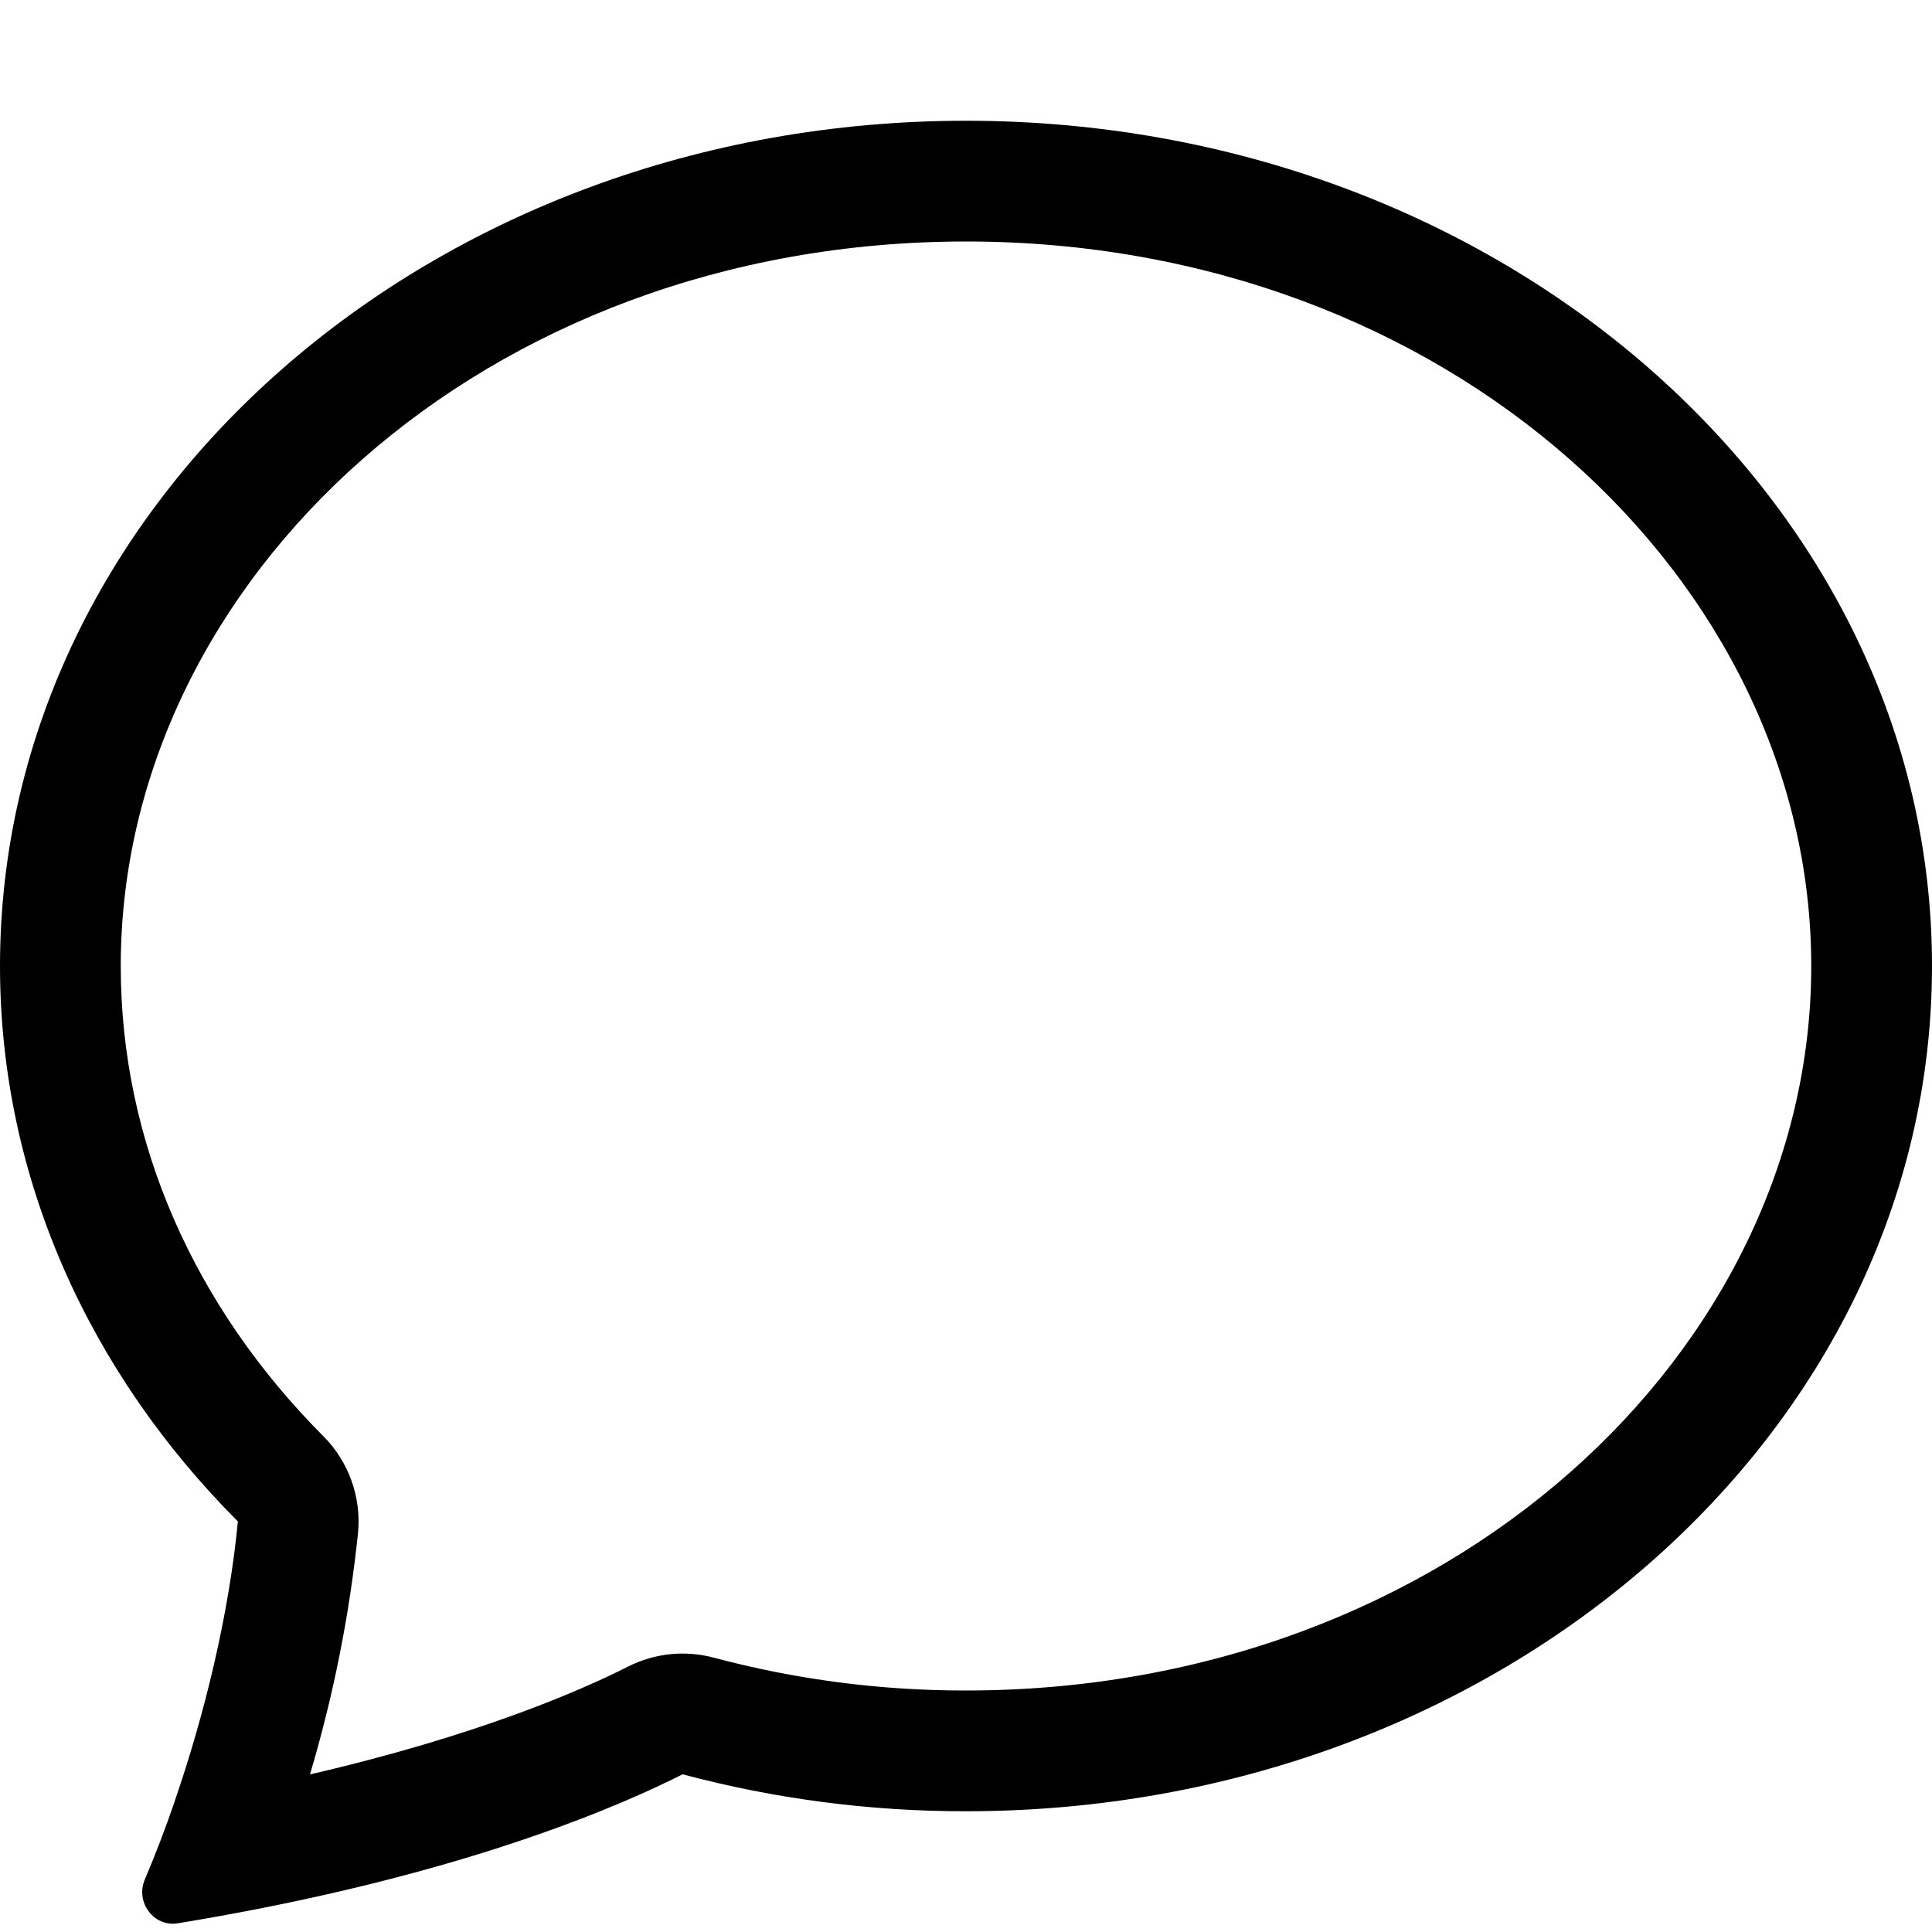
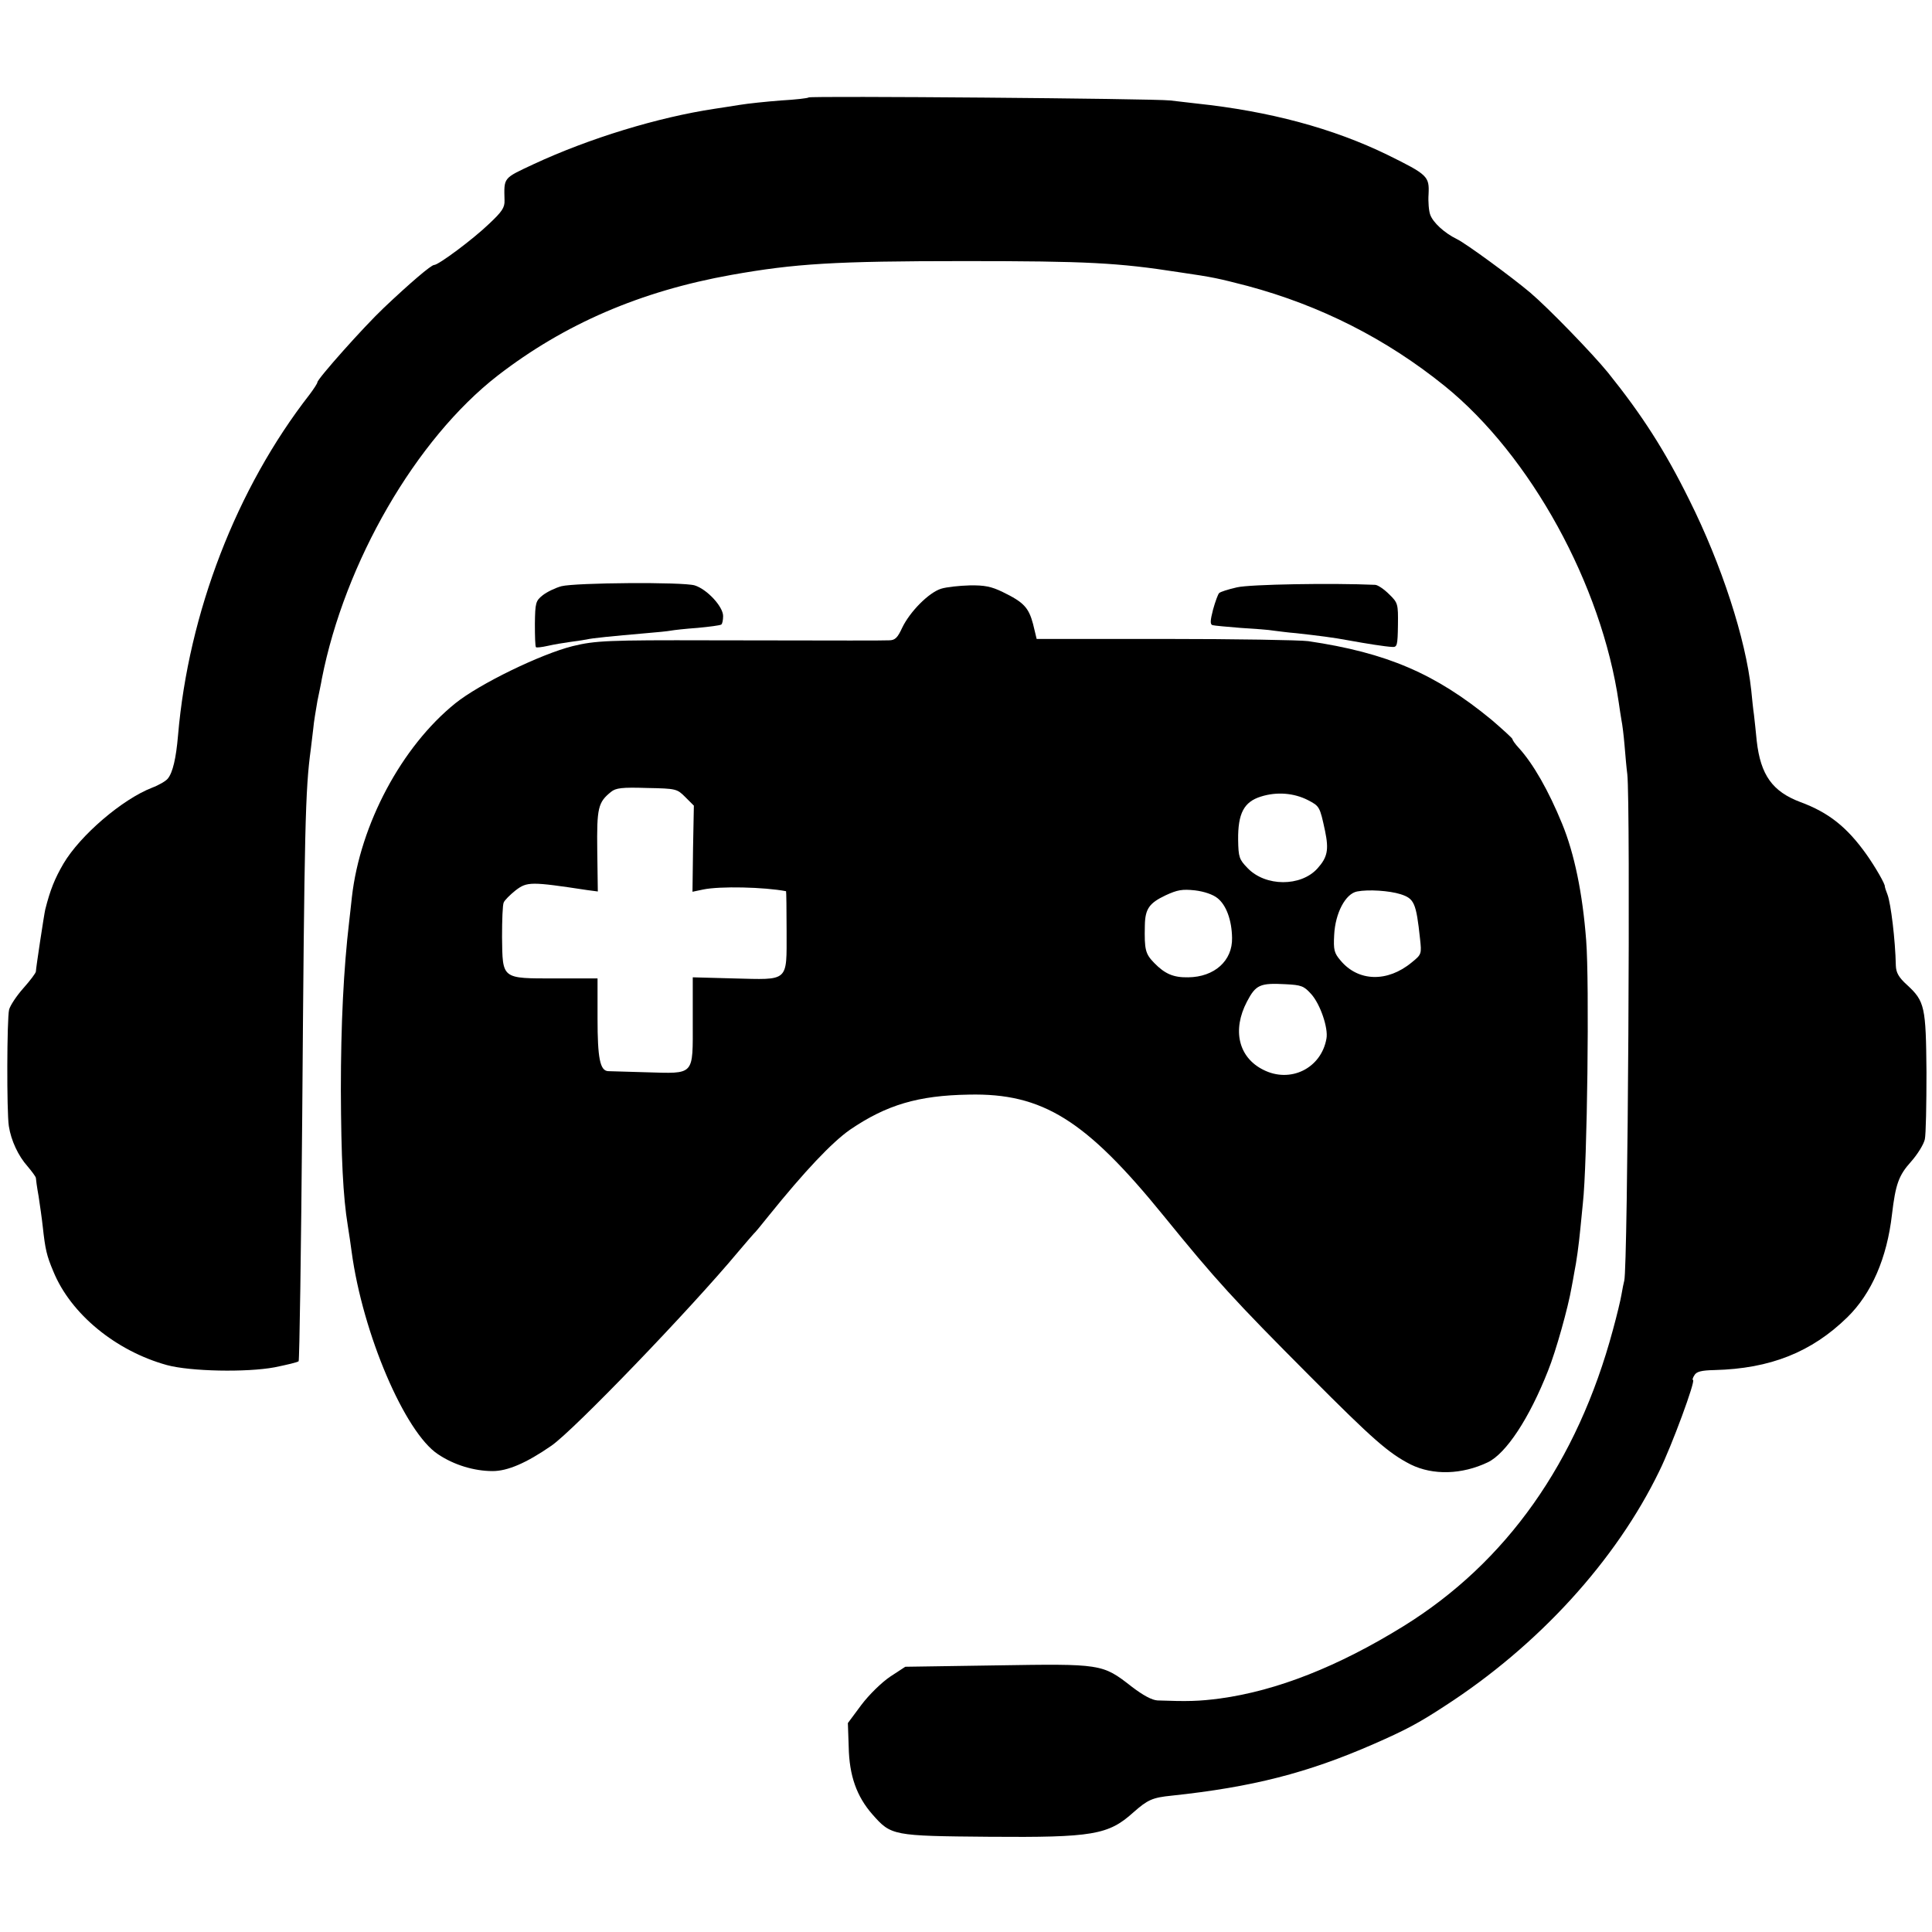
- <svg xmlns="http://www.w3.org/2000/svg" width="16" height="16" fill="currentColor" class="bi bi-chat" viewBox="0 0 16 16">
-   <path d="M2.678 11.894a1 1 0 0 1 .287.801 10.97 10.97 0 0 1-.398 2c1.395-.323 2.247-.697 2.634-.893a1 1 0 0 1 .71-.074A8.06 8.06 0 0 0 8 14c3.996 0 7-2.807 7-6 0-3.192-3.004-6-7-6S1 4.808 1 8c0 1.468.617 2.83 1.678 3.894zm-.493 3.905a21.682 21.682 0 0 1-.713.129c-.2.032-.352-.176-.273-.362a9.68 9.68 0 0 0 .244-.637l.003-.01c.248-.72.45-1.548.524-2.319C.743 11.37 0 9.76 0 8c0-3.866 3.582-7 8-7s8 3.134 8 7-3.582 7-8 7a9.06 9.06 0 0 1-2.347-.306c-.52.263-1.639.742-3.468 1.105z" />
+ <svg xmlns="http://www.w3.org/2000/svg" version="1.0" width="700pt" height="700pt" viewBox="0 0 700 700" preserveAspectRatio="xMidYMid meet">
+   <g transform="translate(0,700) scale(0.1,-0.1)" fill="#000000" stroke="none">
+     <path d="M2930 6647 c-3 -3 -48 -8 -100 -11 -52 -4 -120 -11 -150 -16 -30 -5 -71 -11 -90 -14 -206 -31 -455 -107 -657 -201 -111 -52 -107 -47 -105 -131 1 -26 -9 -41 -56 -85 -57 -55 -183 -149 -199 -149 -11 0 -88 -66 -182 -155 -74 -70 -241 -258 -241 -270 0 -4 -13 -24 -28 -44 -265 -340 -439 -791 -477 -1236 -7 -82 -19 -134 -37 -156 -7 -9 -33 -24 -57 -33 -108 -42 -260 -172 -321 -275 -32 -55 -48 -95 -66 -166 -4 -16 -34 -214 -34 -225 0 -5 -20 -32 -45 -60 -25 -28 -48 -63 -52 -78 -8 -32 -9 -371 -1 -422 8 -52 34 -108 68 -146 16 -19 30 -38 30 -42 0 -4 4 -34 10 -67 5 -33 12 -82 15 -110 9 -82 14 -104 38 -161 63 -155 227 -289 412 -340 85 -23 288 -27 390 -8 44 9 83 18 87 22 3 4 9 403 13 887 8 1052 11 1183 31 1330 2 17 6 50 9 75 2 25 10 70 15 100 6 30 14 66 16 80 83 423 341 869 637 1099 242 187 517 306 847 365 231 41 373 50 845 50 444 0 556 -6 775 -40 130 -19 141 -22 250 -50 264 -71 502 -191 715 -363 311 -252 568 -720 630 -1146 3 -23 8 -52 10 -65 3 -14 8 -54 11 -90 3 -36 7 -83 10 -105 12 -106 2 -1790 -11 -1835 -2 -8 -7 -31 -10 -50 -3 -19 -17 -77 -31 -128 -129 -480 -386 -843 -759 -1074 -236 -146 -459 -234 -665 -262 -76 -10 -117 -11 -226 -7 -20 1 -52 18 -95 51 -105 82 -109 82 -489 76 l-330 -5 -55 -36 c-31 -21 -76 -65 -104 -102 l-49 -66 3 -86 c2 -105 29 -180 86 -245 68 -77 72 -78 424 -81 374 -3 431 7 521 88 52 46 69 54 139 61 292 31 492 82 732 187 114 50 162 75 258 138 339 219 620 527 777 851 45 91 133 330 122 330 -3 0 -1 8 5 17 7 13 24 18 73 19 202 5 352 65 481 191 88 86 144 215 162 373 13 109 24 141 69 191 24 27 46 63 50 81 4 18 6 127 6 243 -2 237 -6 257 -70 316 -31 28 -40 45 -41 70 -2 95 -18 224 -30 257 -6 15 -10 28 -10 30 3 6 -35 72 -67 117 -70 98 -136 151 -239 189 -101 38 -144 98 -158 221 -3 33 -8 76 -10 95 -3 19 -7 60 -10 90 -20 185 -107 454 -225 690 -88 178 -171 307 -294 460 -57 70 -216 234 -282 290 -65 55 -234 179 -266 194 -45 22 -86 60 -96 88 -5 13 -8 47 -6 75 3 64 -3 70 -149 142 -197 96 -427 158 -692 186 -22 3 -65 7 -95 11 -61 7 -1303 17 -1310 11z" />
+     <path d="M2034 4876 c-22 -6 -53 -21 -68 -33 -25 -20 -27 -27 -28 -103 0 -44 1 -83 4 -85 2 -2 21 0 43 5 22 5 58 11 80 14 22 3 49 7 60 9 20 5 92 12 218 23 37 3 77 7 87 9 10 2 54 7 97 10 43 4 81 9 86 12 4 2 7 16 7 31 0 34 -58 97 -103 111 -43 13 -432 10 -483 -3z" />
+     <path d="M4482 4872 c-31 -7 -60 -16 -65 -21 -4 -4 -14 -31 -22 -60 -10 -39 -11 -53 -2 -56 7 -2 53 -6 102 -10 50 -3 104 -7 120 -10 17 -2 53 -7 80 -9 81 -9 137 -16 190 -26 66 -12 135 -23 160 -24 17 -1 19 6 20 79 1 77 0 81 -32 112 -18 18 -40 33 -50 34 -156 7 -454 2 -501 -9z" />
+     <path d="M3410 4867 c-45 -14 -113 -83 -141 -141 -17 -37 -26 -46 -48 -46 -30 -1 -129 -1 -646 0 -371 1 -418 -1 -500 -21 -116 -29 -338 -137 -425 -207 -195 -157 -345 -439 -375 -702 -3 -30 -8 -71 -10 -90 -20 -170 -30 -370 -30 -610 1 -245 8 -386 25 -490 5 -30 11 -73 14 -95 40 -297 193 -655 313 -734 58 -39 131 -61 198 -61 54 0 122 29 213 92 81 56 502 493 677 703 28 33 53 62 56 65 4 3 28 32 55 66 129 160 228 265 294 311 132 90 247 124 430 127 268 6 424 -92 706 -439 191 -235 254 -304 530 -581 229 -230 285 -279 365 -320 81 -40 186 -37 280 8 66 32 150 159 218 332 28 69 73 230 85 301 3 17 8 41 10 55 8 39 16 97 22 159 3 31 7 72 9 91 16 140 24 801 12 953 -13 171 -43 315 -87 422 -49 120 -105 218 -157 275 -13 14 -23 28 -23 32 0 3 -35 35 -77 71 -202 166 -378 242 -663 284 -30 4 -264 8 -519 8 l-465 0 -13 54 c-16 60 -34 79 -110 116 -41 20 -66 25 -120 24 -37 -1 -84 -6 -103 -12z m-927 -755 l31 -31 -3 -156 -2 -156 38 8 c61 13 223 9 301 -6 1 -1 2 -66 2 -146 0 -185 10 -175 -192 -170 l-148 4 0 -159 c0 -200 9 -190 -170 -185 -69 2 -130 4 -137 4 -29 2 -38 47 -38 191 l0 145 -152 0 c-197 0 -192 -4 -194 150 0 61 2 117 6 125 3 8 23 28 43 44 42 32 55 32 260 1 l38 -5 -2 147 c-2 157 3 176 50 214 17 14 40 17 130 14 106 -2 109 -3 139 -33z m2256 -11 c42 -22 43 -23 62 -112 14 -68 9 -95 -28 -136 -60 -66 -188 -66 -253 2 -30 31 -33 39 -34 102 -1 96 21 138 83 157 57 18 119 13 170 -13z m-328 -355 c32 -25 52 -80 53 -144 2 -83 -64 -142 -159 -143 -53 -1 -84 12 -123 52 -32 33 -36 47 -34 136 1 60 16 81 75 109 43 20 61 23 107 18 33 -4 65 -15 81 -28z m664 14 c49 -16 56 -31 70 -161 6 -55 6 -57 -30 -86 -88 -73 -194 -70 -258 7 -23 27 -26 38 -23 93 4 79 41 149 83 157 41 8 117 3 158 -10z m-324 -362 c33 -37 62 -123 55 -161 -19 -108 -131 -163 -229 -113 -90 45 -113 144 -59 247 32 61 47 68 140 63 57 -3 66 -6 93 -36z" />
+   </g>
</svg>
